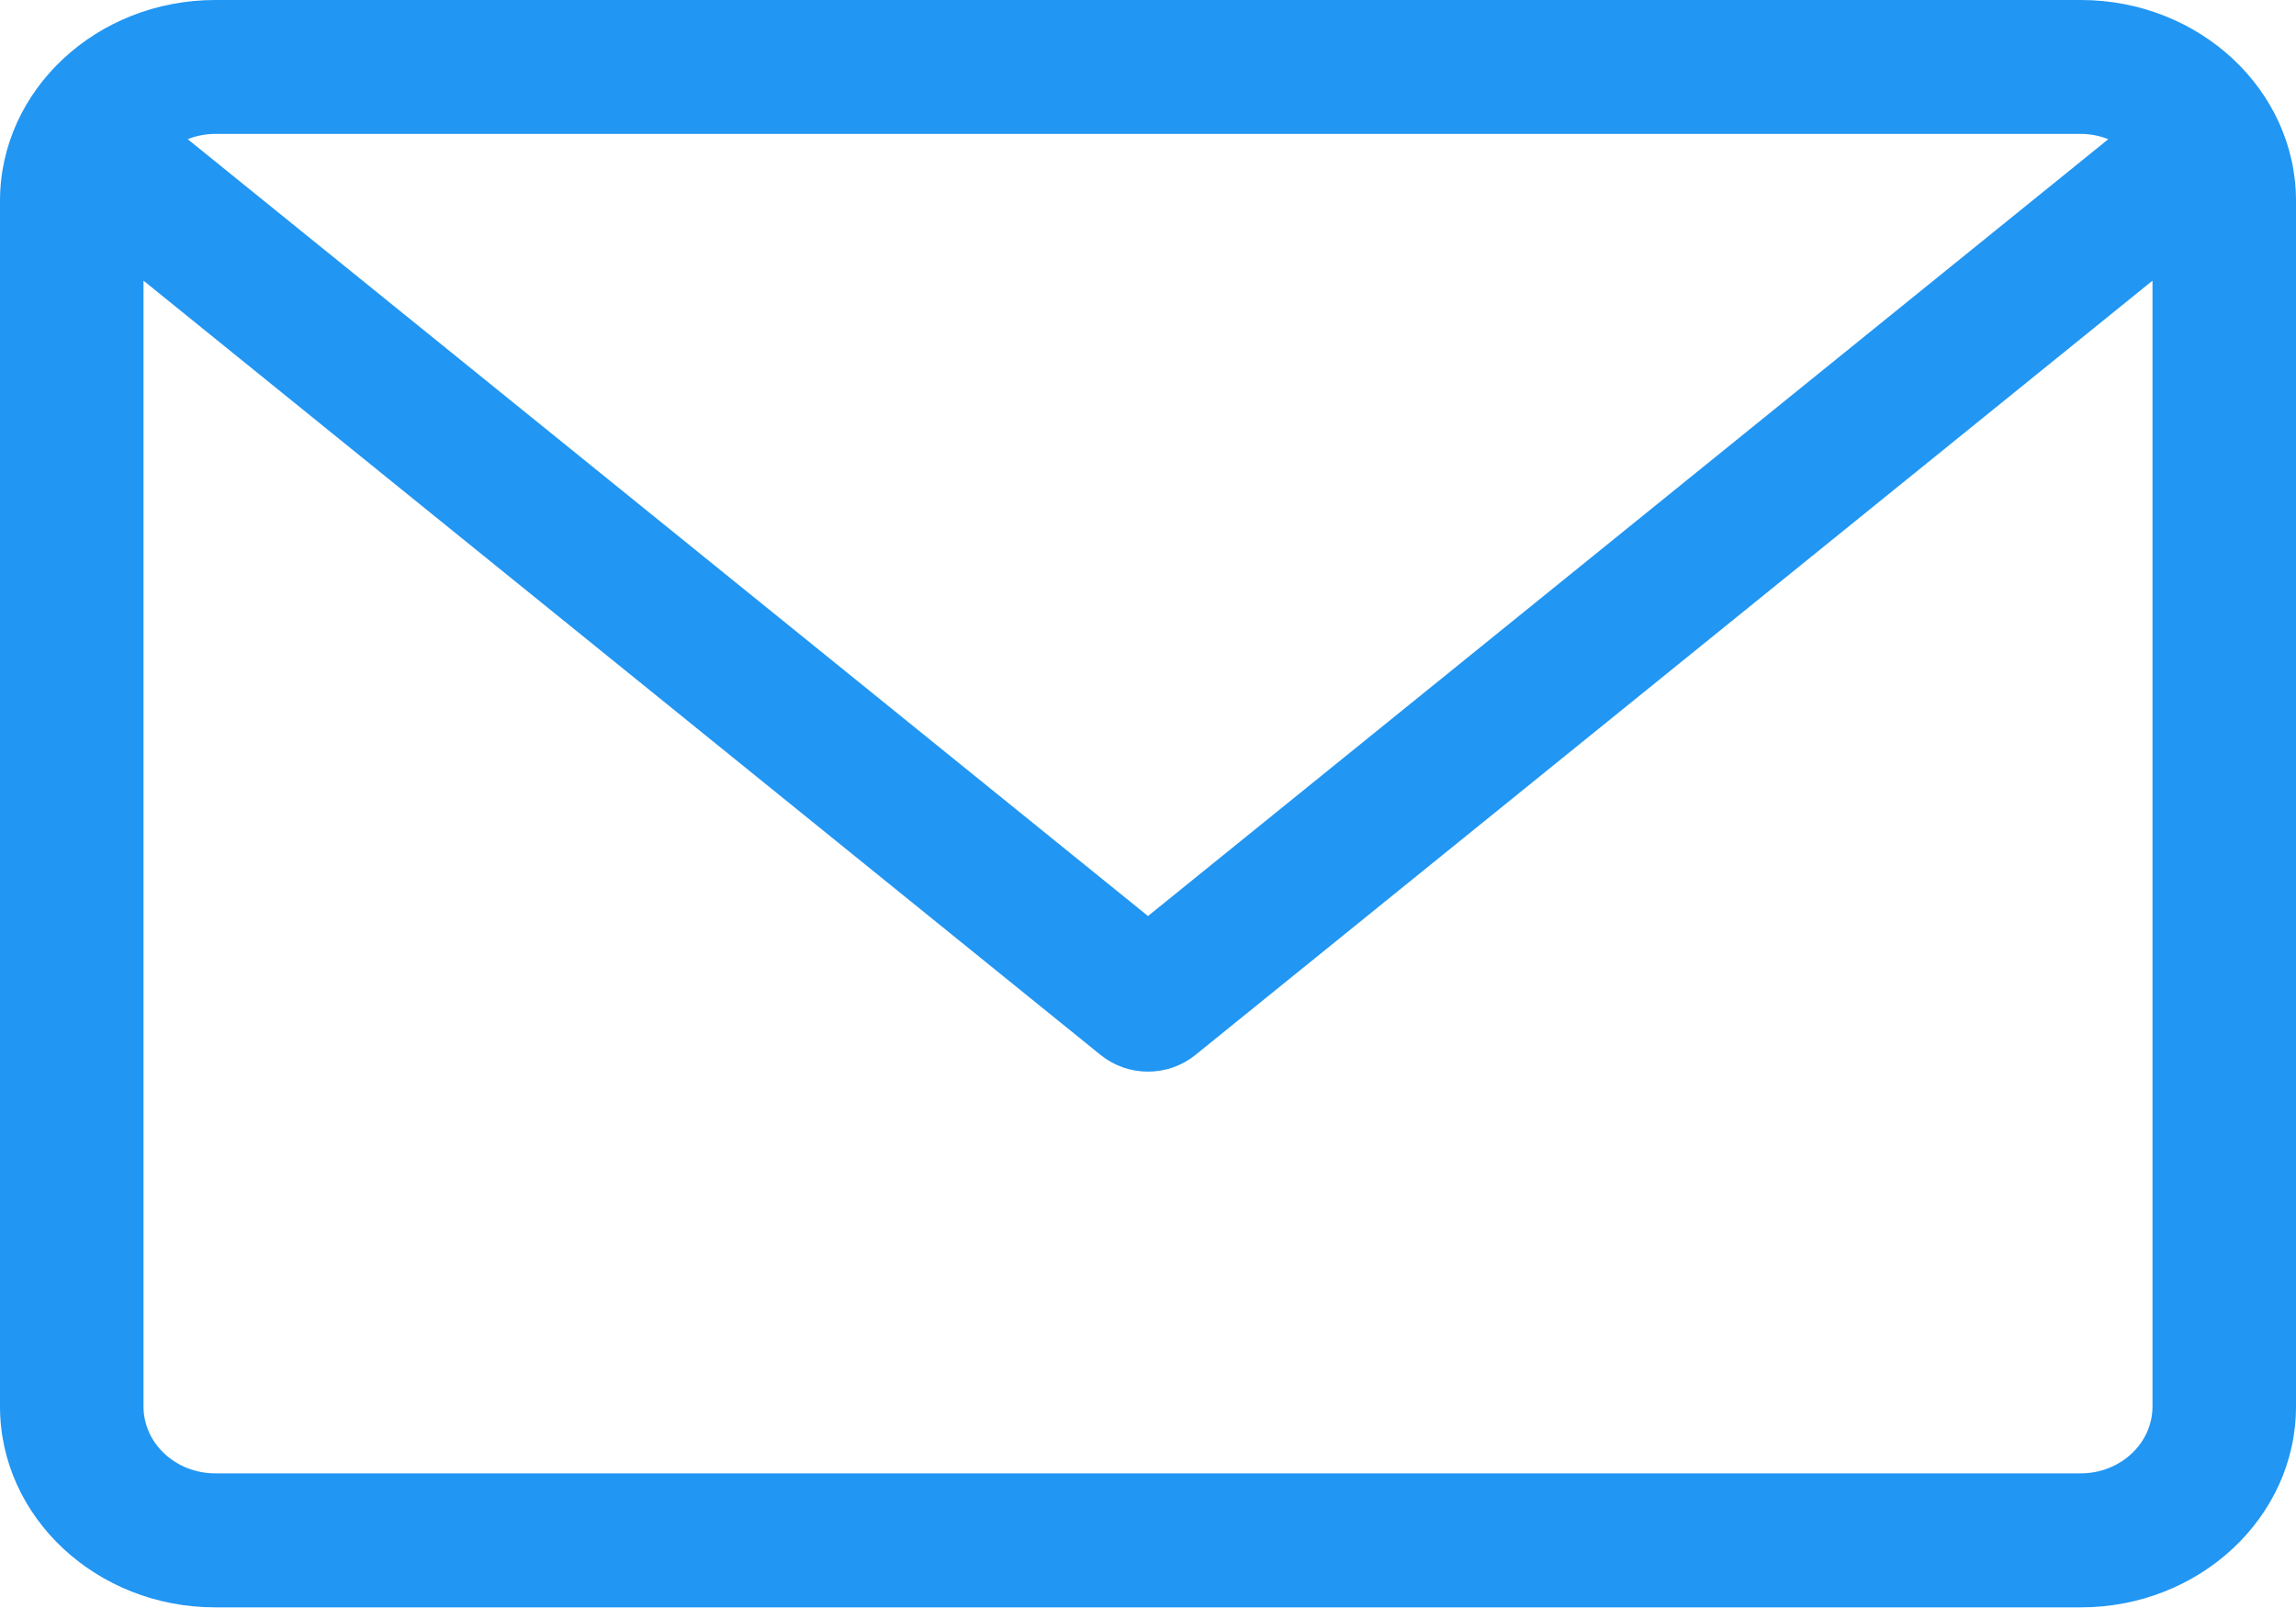
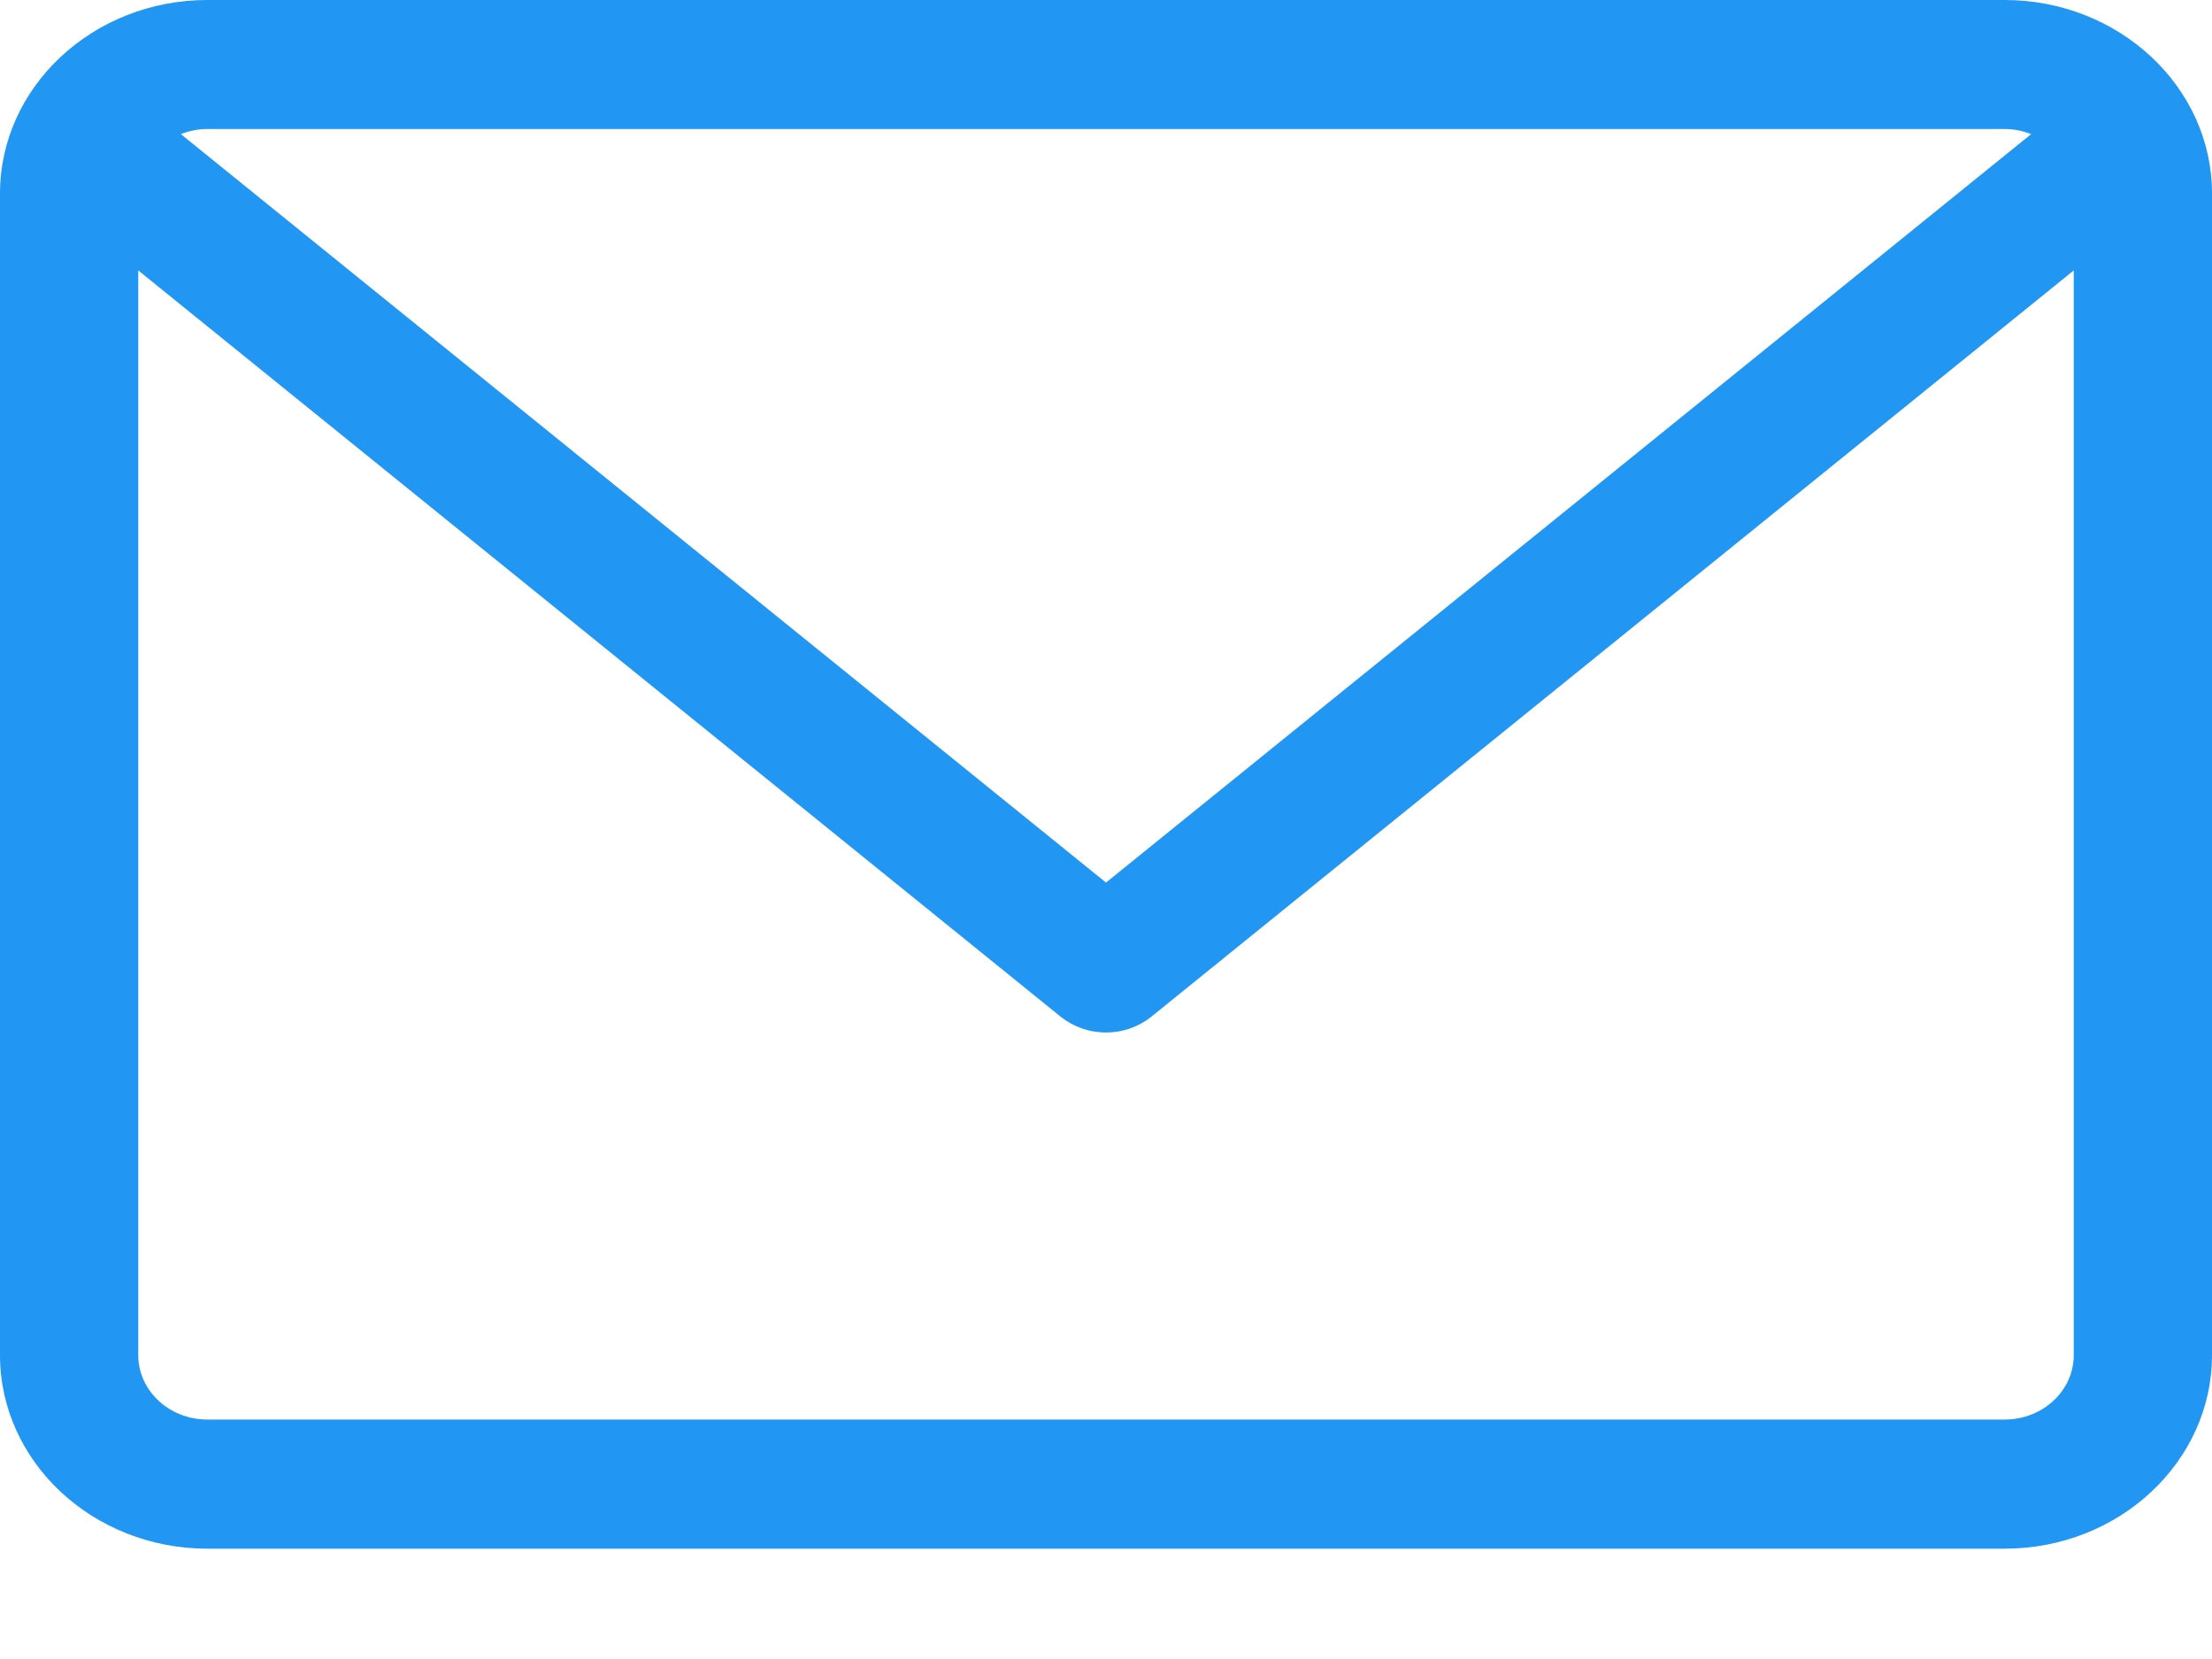
- <svg xmlns="http://www.w3.org/2000/svg" fill="none">
+ <svg xmlns="http://www.w3.org/2000/svg" width="16" height="12" fill="none">
  <path d="M14.5 0h-13C.673 0 0 .628 0 1.4v8.402c0 .772.673 1.4 1.5 1.4h13c.827 0 1.5-.628 1.5-1.4V1.4c0-.772-.673-1.4-1.5-1.4zm0 .933c.068 0 .133.014.192.037L8 6.384 1.308.97A.529.529 0 011.5.933h13zm0 9.335h-13c-.276 0-.5-.209-.5-.466V1.956l6.672 5.398A.52.52 0 008 7.468a.52.52 0 00.328-.114L15 1.956v7.846c0 .257-.224.466-.5.466z" fill="#2196F3" />
</svg>
